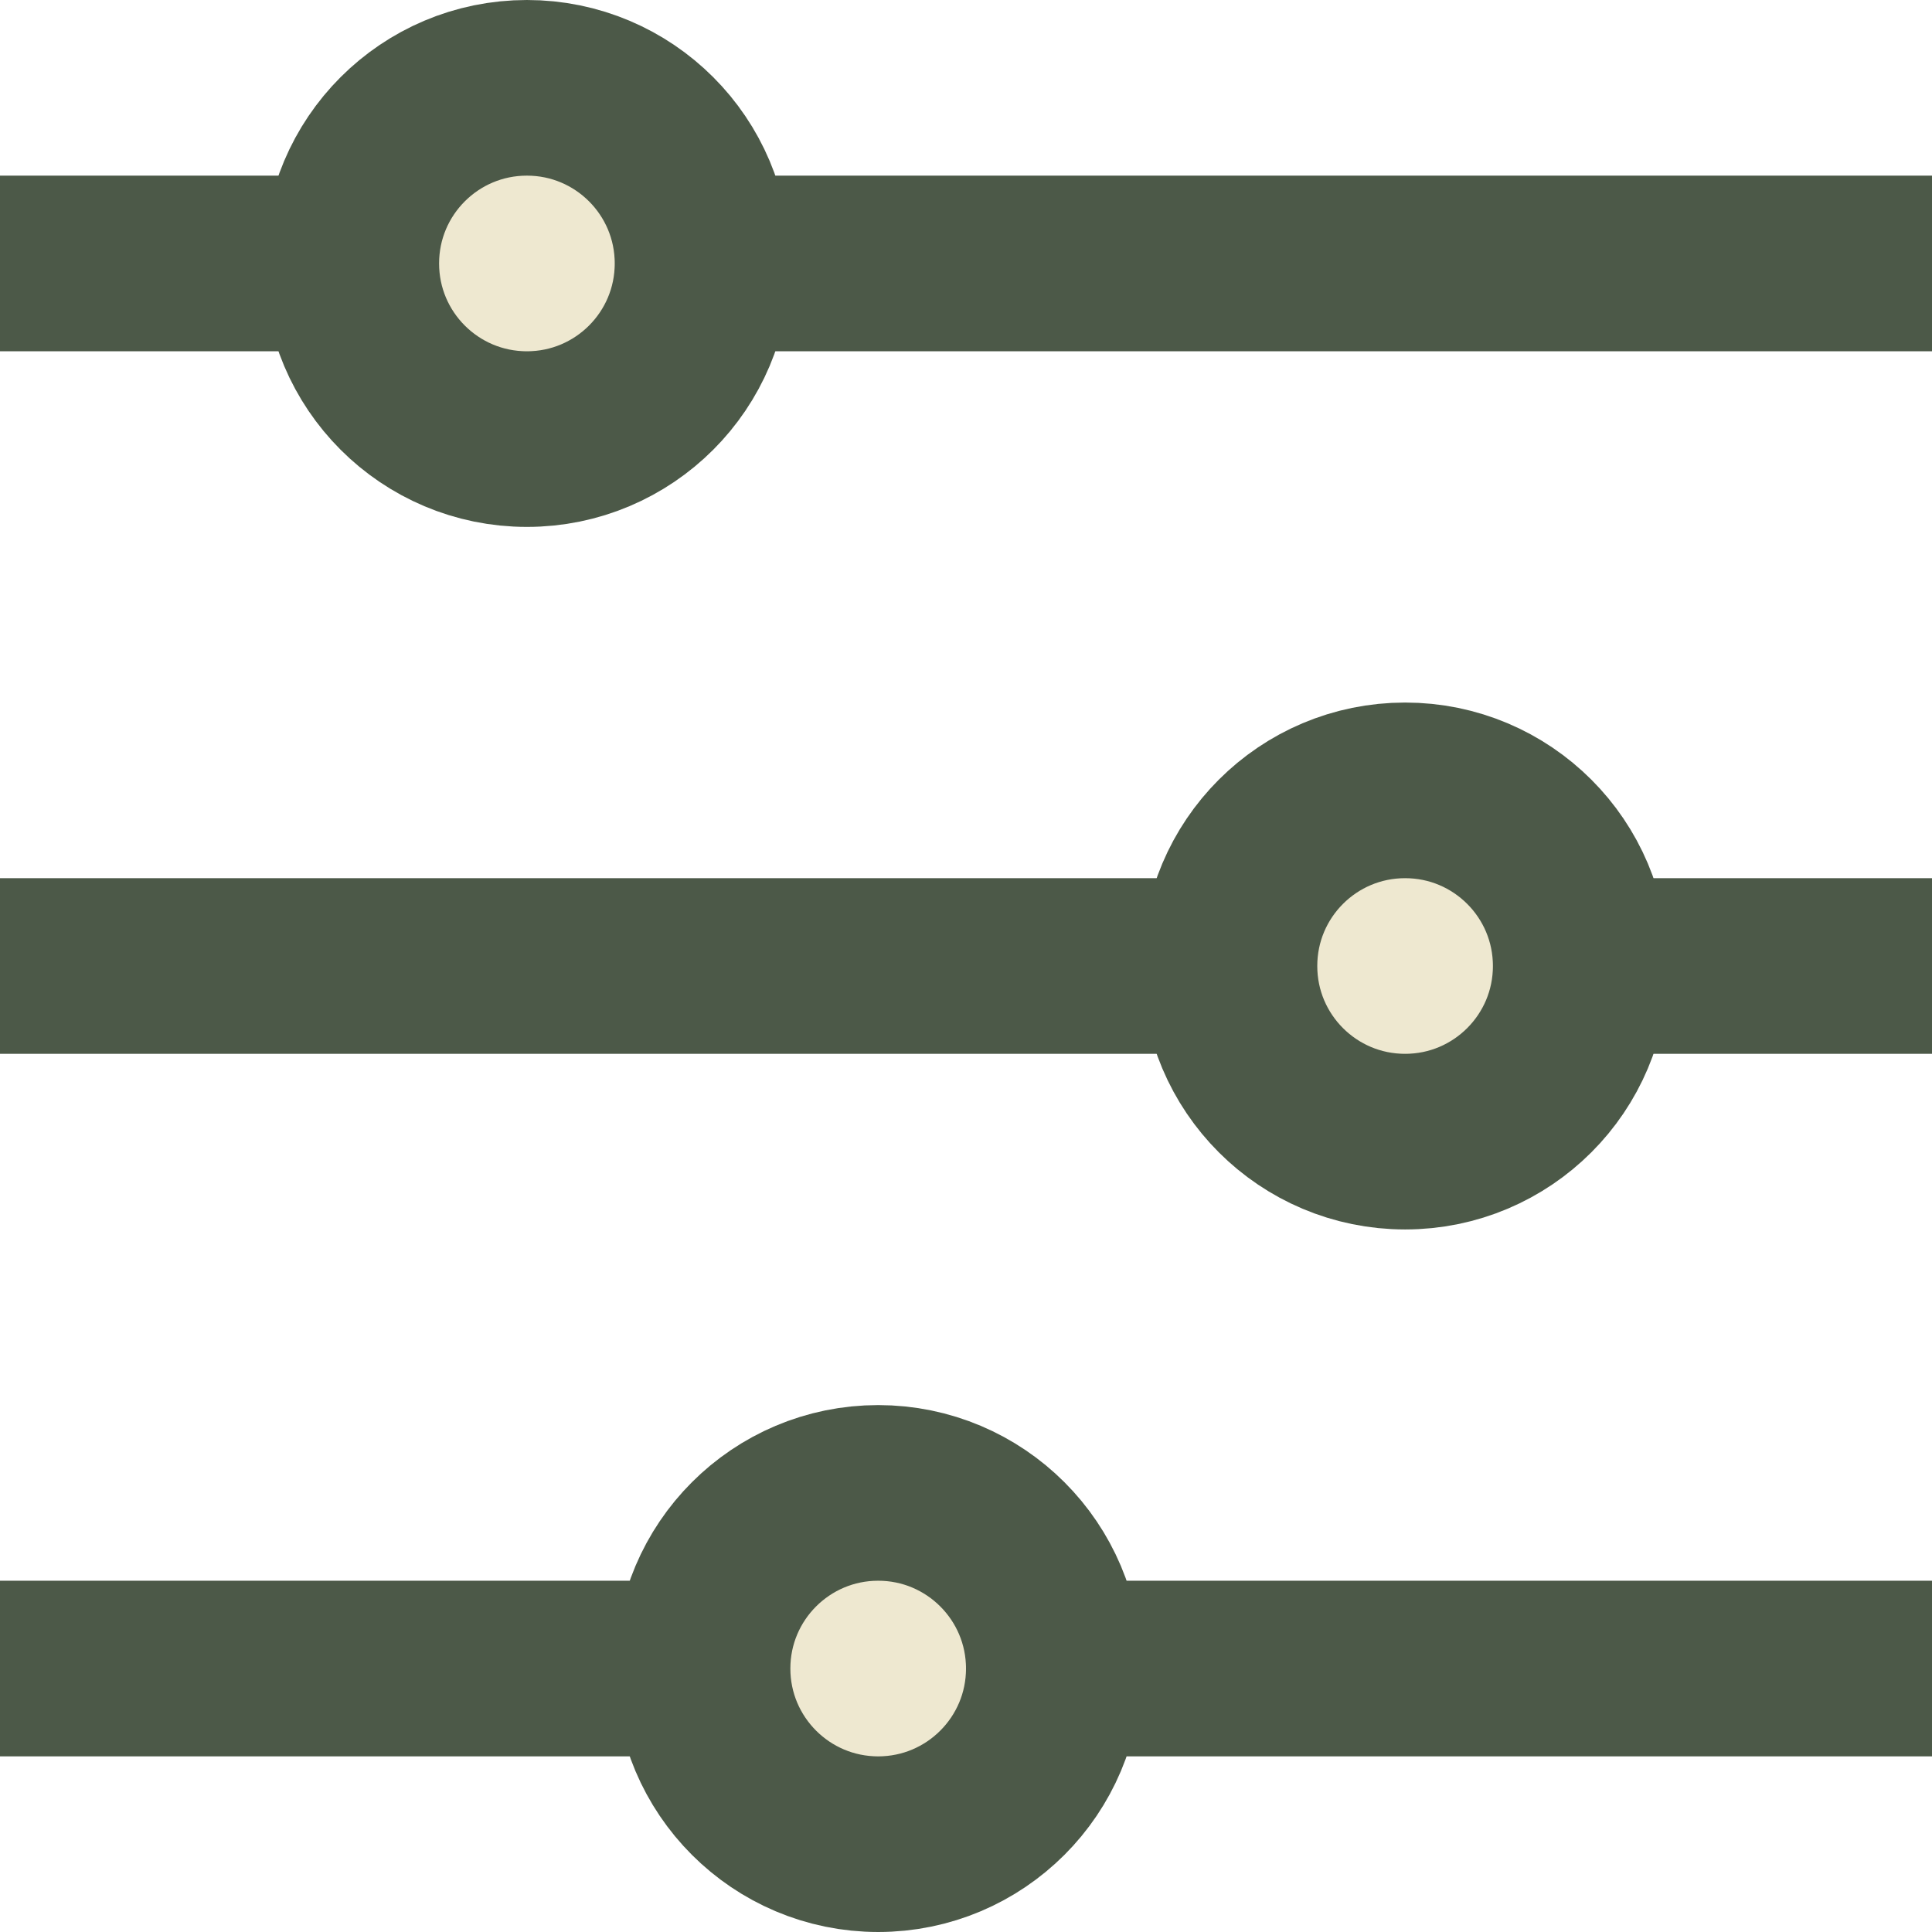
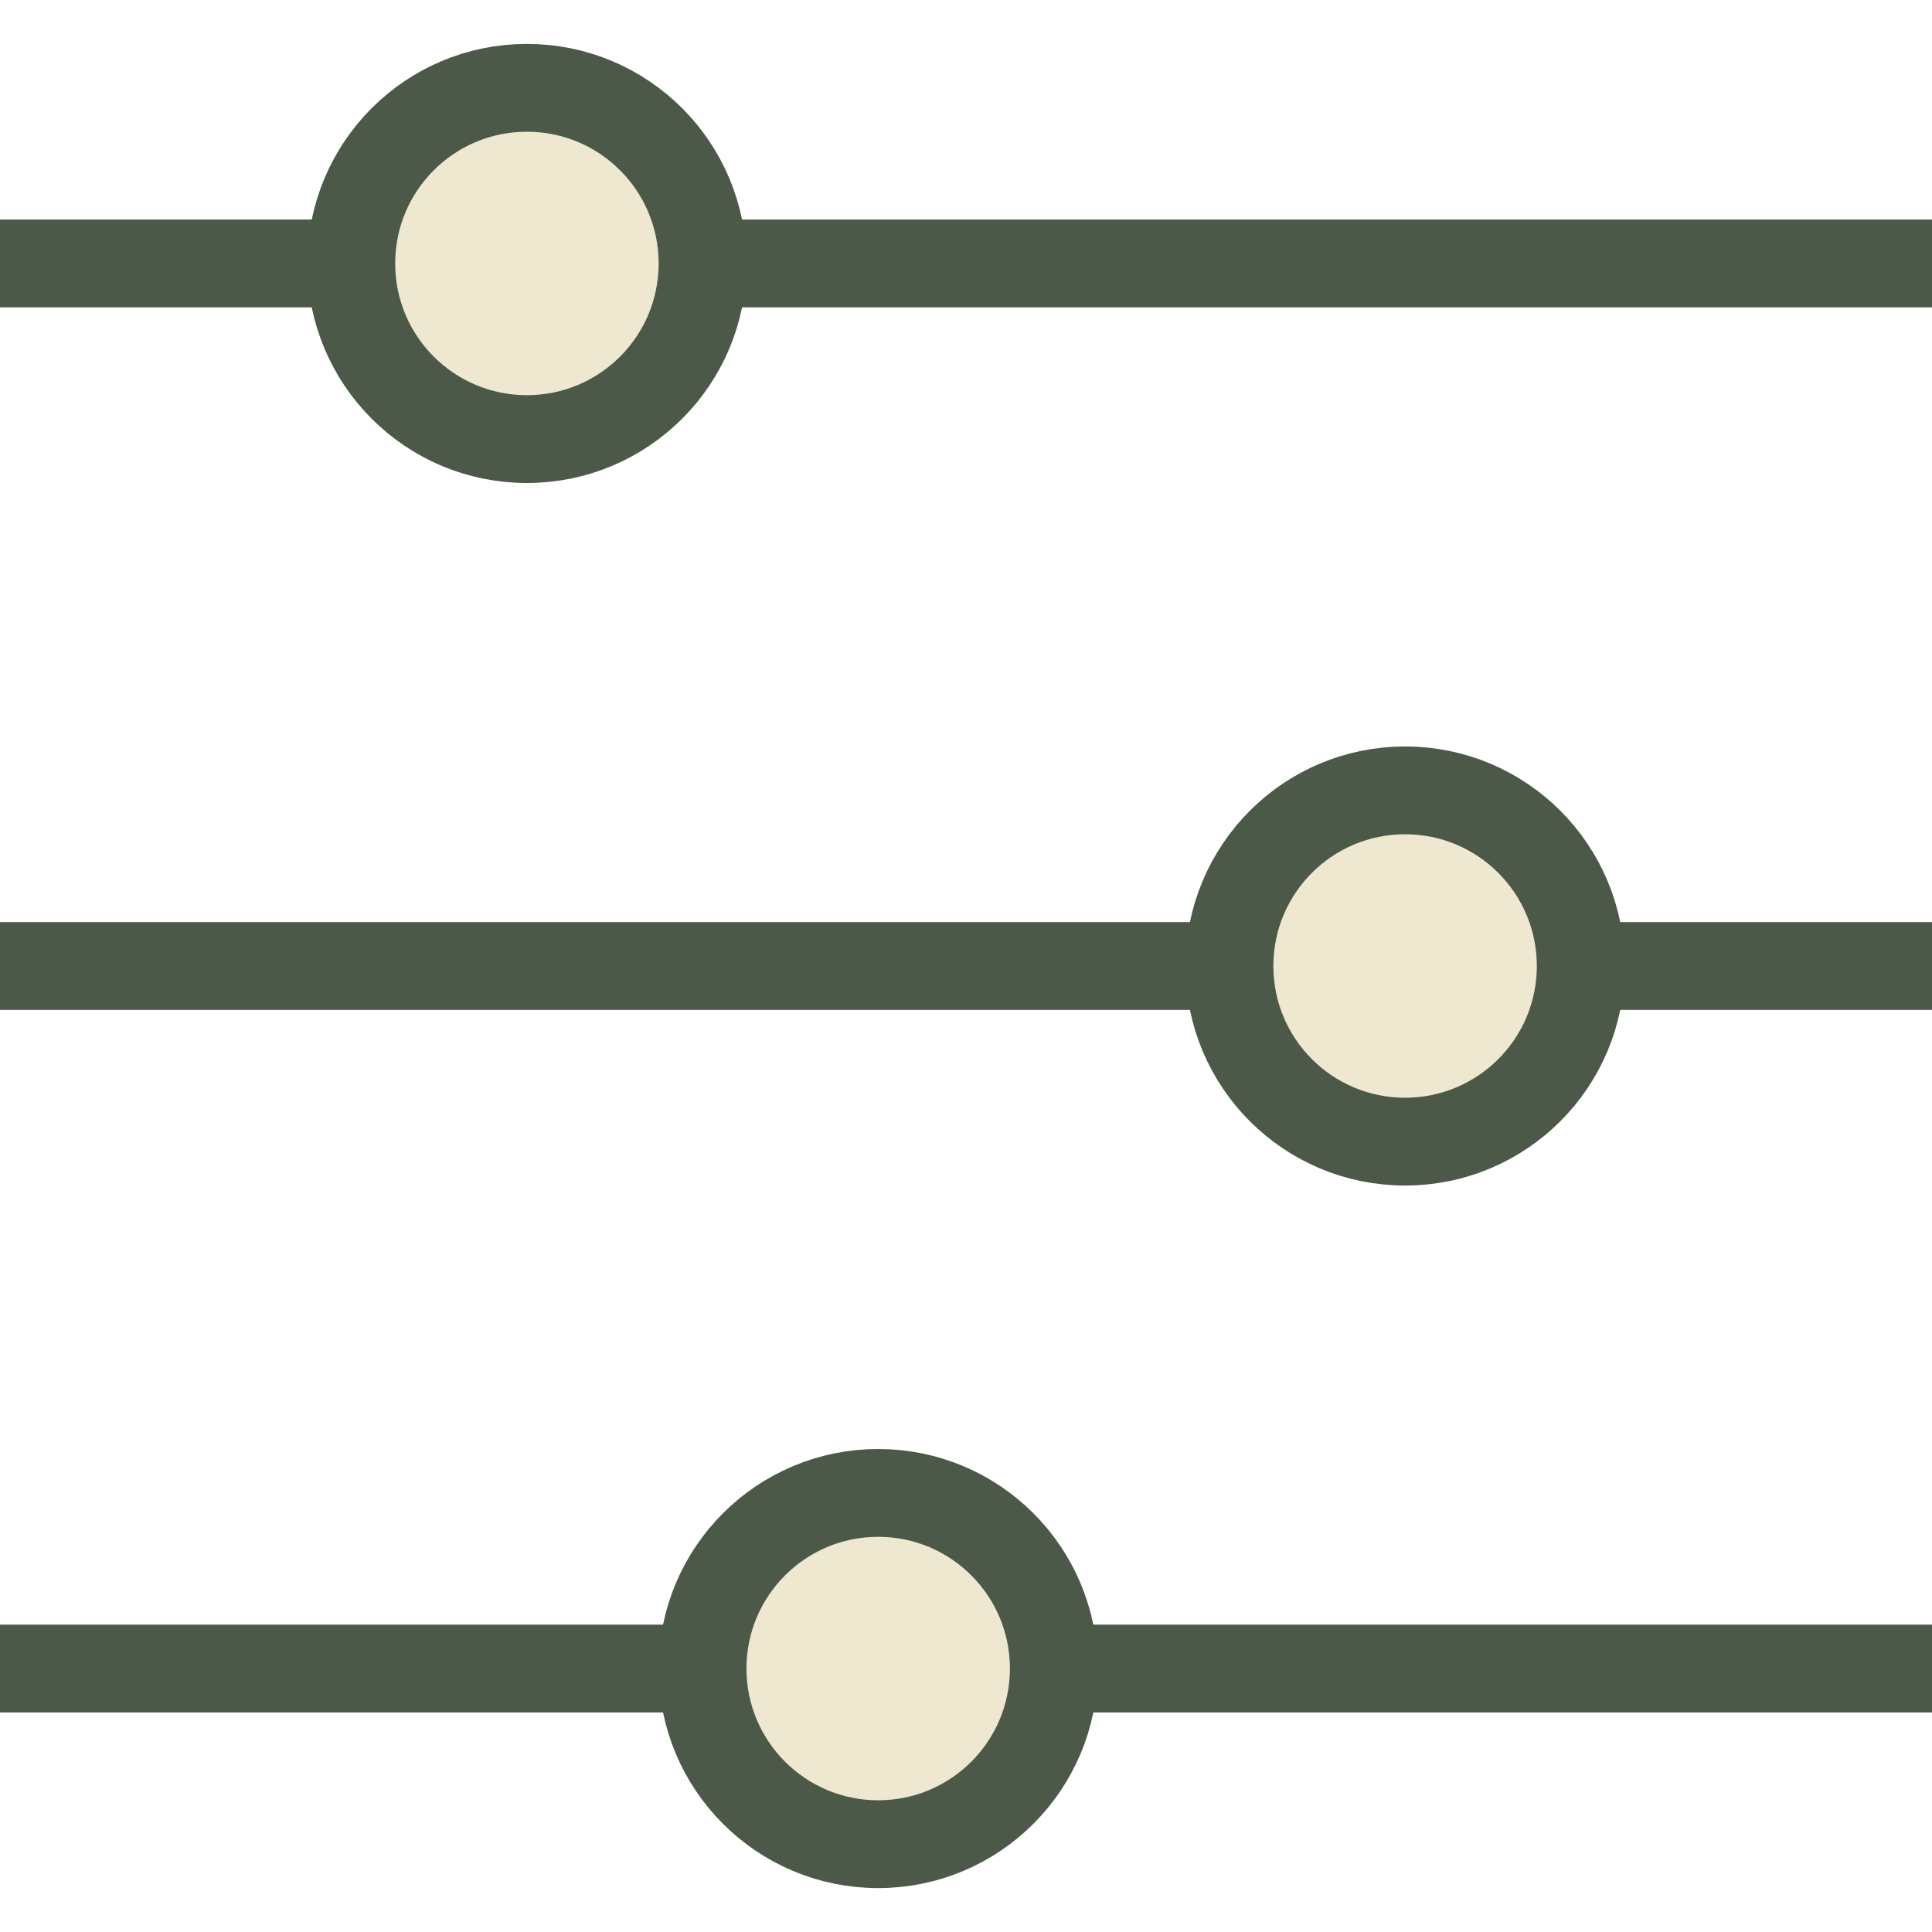
<svg xmlns="http://www.w3.org/2000/svg" width="22" height="22" viewBox="0 0 22 22" fill="none">
-   <line y1="3" x2="22" y2="3" stroke="#4C5948" stroke-width="2" />
-   <path d="M8 3C8 4.105 7.105 5 6 5C4.895 5 4 4.105 4 3C4 1.895 4.895 1 6 1C7.105 1 8 1.895 8 3Z" fill="#EEE8D0" stroke="#4C5948" stroke-width="2" />
-   <line y1="11" x2="22" y2="11" stroke="#4C5948" stroke-width="2" />
-   <path d="M18 11C18 12.105 17.105 13 16 13C14.895 13 14 12.105 14 11C14 9.895 14.895 9 16 9C17.105 9 18 9.895 18 11Z" fill="#EEE8D0" stroke="#4C5948" stroke-width="2" />
-   <line y1="19" x2="22" y2="19" stroke="#4C5948" stroke-width="2" />
-   <circle cx="10" cy="19" r="2" fill="#EEE8D0" stroke="#4C5948" stroke-width="2" />
+   <line y1="3" x2="22" y2="3" stroke="#4C5948" strokeWidth="2" />
+   <path d="M8 3C8 4.105 7.105 5 6 5C4.895 5 4 4.105 4 3C4 1.895 4.895 1 6 1C7.105 1 8 1.895 8 3Z" fill="#EEE8D0" stroke="#4C5948" strokeWidth="2" />
+   <line y1="11" x2="22" y2="11" stroke="#4C5948" strokeWidth="2" />
+   <path d="M18 11C18 12.105 17.105 13 16 13C14.895 13 14 12.105 14 11C14 9.895 14.895 9 16 9C17.105 9 18 9.895 18 11Z" fill="#EEE8D0" stroke="#4C5948" strokeWidth="2" />
+   <line y1="19" x2="22" y2="19" stroke="#4C5948" strokeWidth="2" />
+   <circle cx="10" cy="19" r="2" fill="#EEE8D0" stroke="#4C5948" strokeWidth="2" />
</svg>
